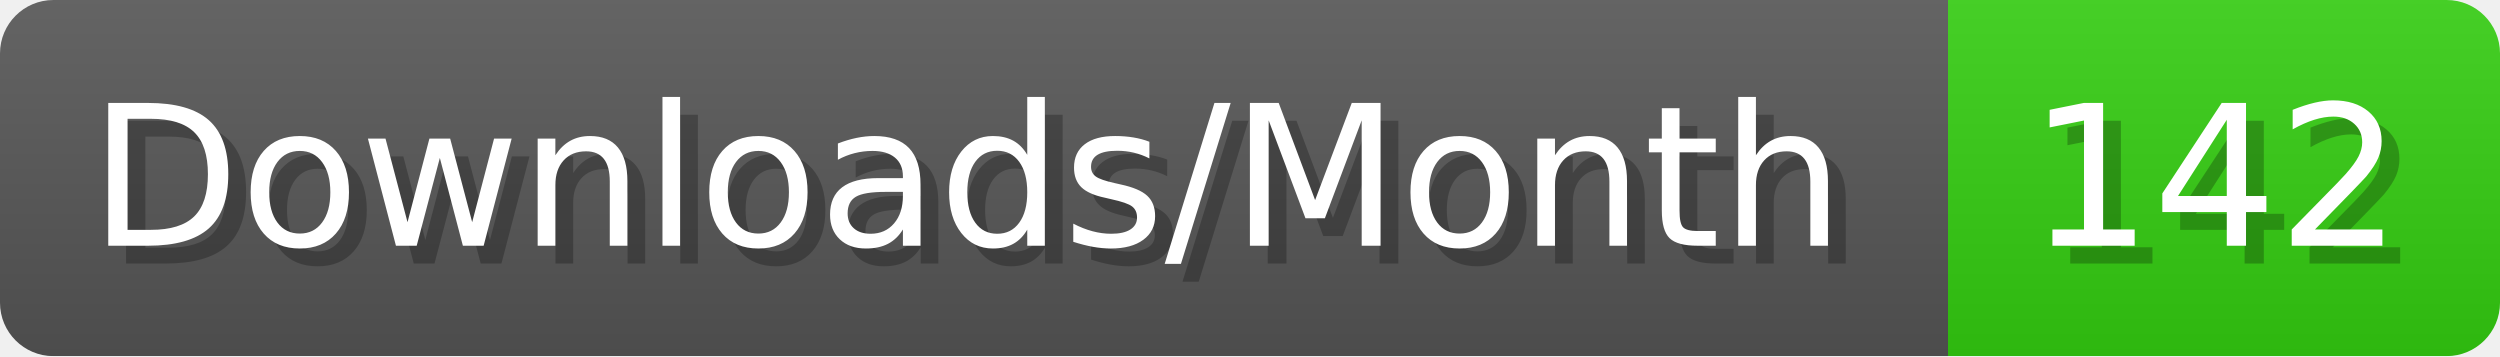
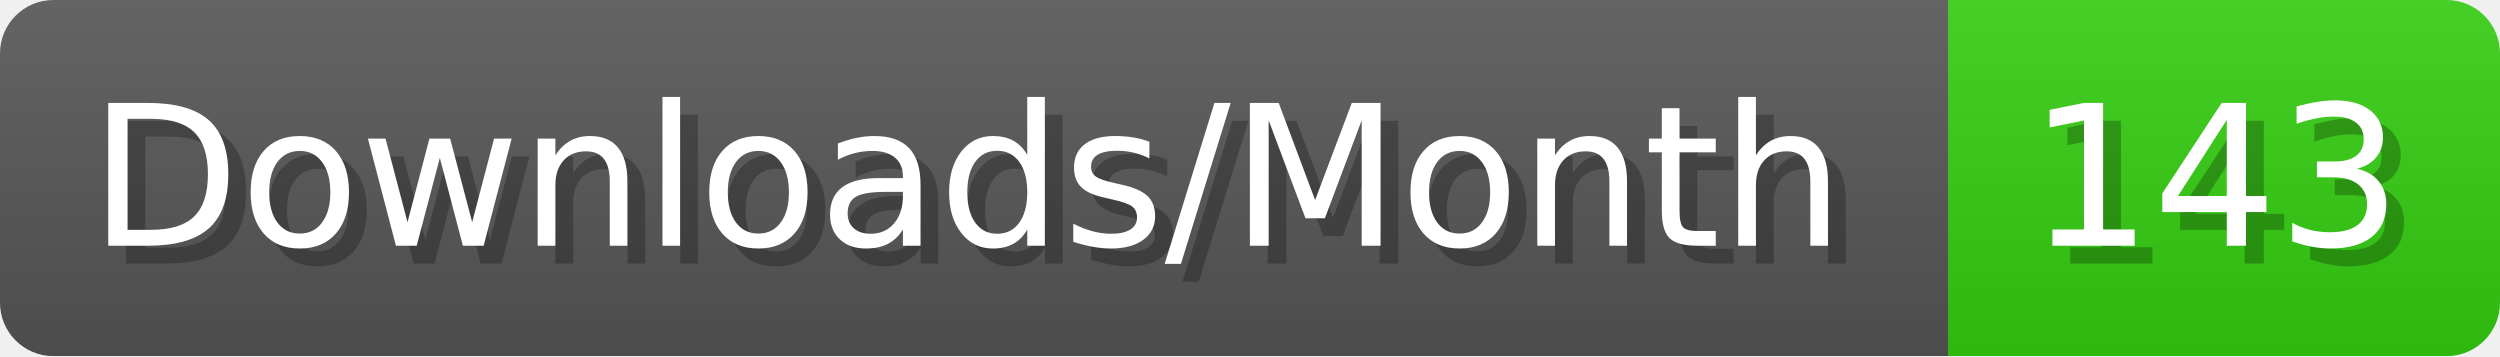
- <svg xmlns="http://www.w3.org/2000/svg" width="140.4" height="20" viewBox="0 0 1404 200" role="img" aria-label="Downloads/Month: 142">
+ <svg xmlns="http://www.w3.org/2000/svg" width="140.4" height="20" viewBox="0 0 1404 200" role="img" aria-label="Downloads/Month: 143">
  <linearGradient id="YlXUI" x2="0" y2="100%">
    <stop offset="0" stop-opacity=".1" stop-color="#EEE" />
    <stop offset="1" stop-opacity=".1" />
  </linearGradient>
  <mask id="JHhop">
    <rect width="1404" height="200" rx="30" fill="#FFF" />
  </mask>
  <g mask="url(#JHhop)">
    <rect width="1094" height="200" fill="#555" />
    <rect width="310" height="200" fill="#3C1" x="1094" />
    <rect width="1404" height="200" fill="url(#YlXUI)" />
  </g>
  <g aria-hidden="true" fill="#fff" text-anchor="start" font-family="Verdana,DejaVu Sans,sans-serif" font-size="110">
    <text x="60" y="148" textLength="994" fill="#000" opacity="0.25">Downloads/Month</text>
    <text x="50" y="138" textLength="994">Downloads/Month</text>
-     <text x="1149" y="148" textLength="210" fill="#000" opacity="0.25">142</text>
-     <text x="1139" y="138" textLength="210">142</text>
+     <text x="1149" y="148" textLength="210" fill="#000" opacity="0.25">143</text>
+     <text x="1139" y="138" textLength="210">143</text>
  </g>
</svg>
